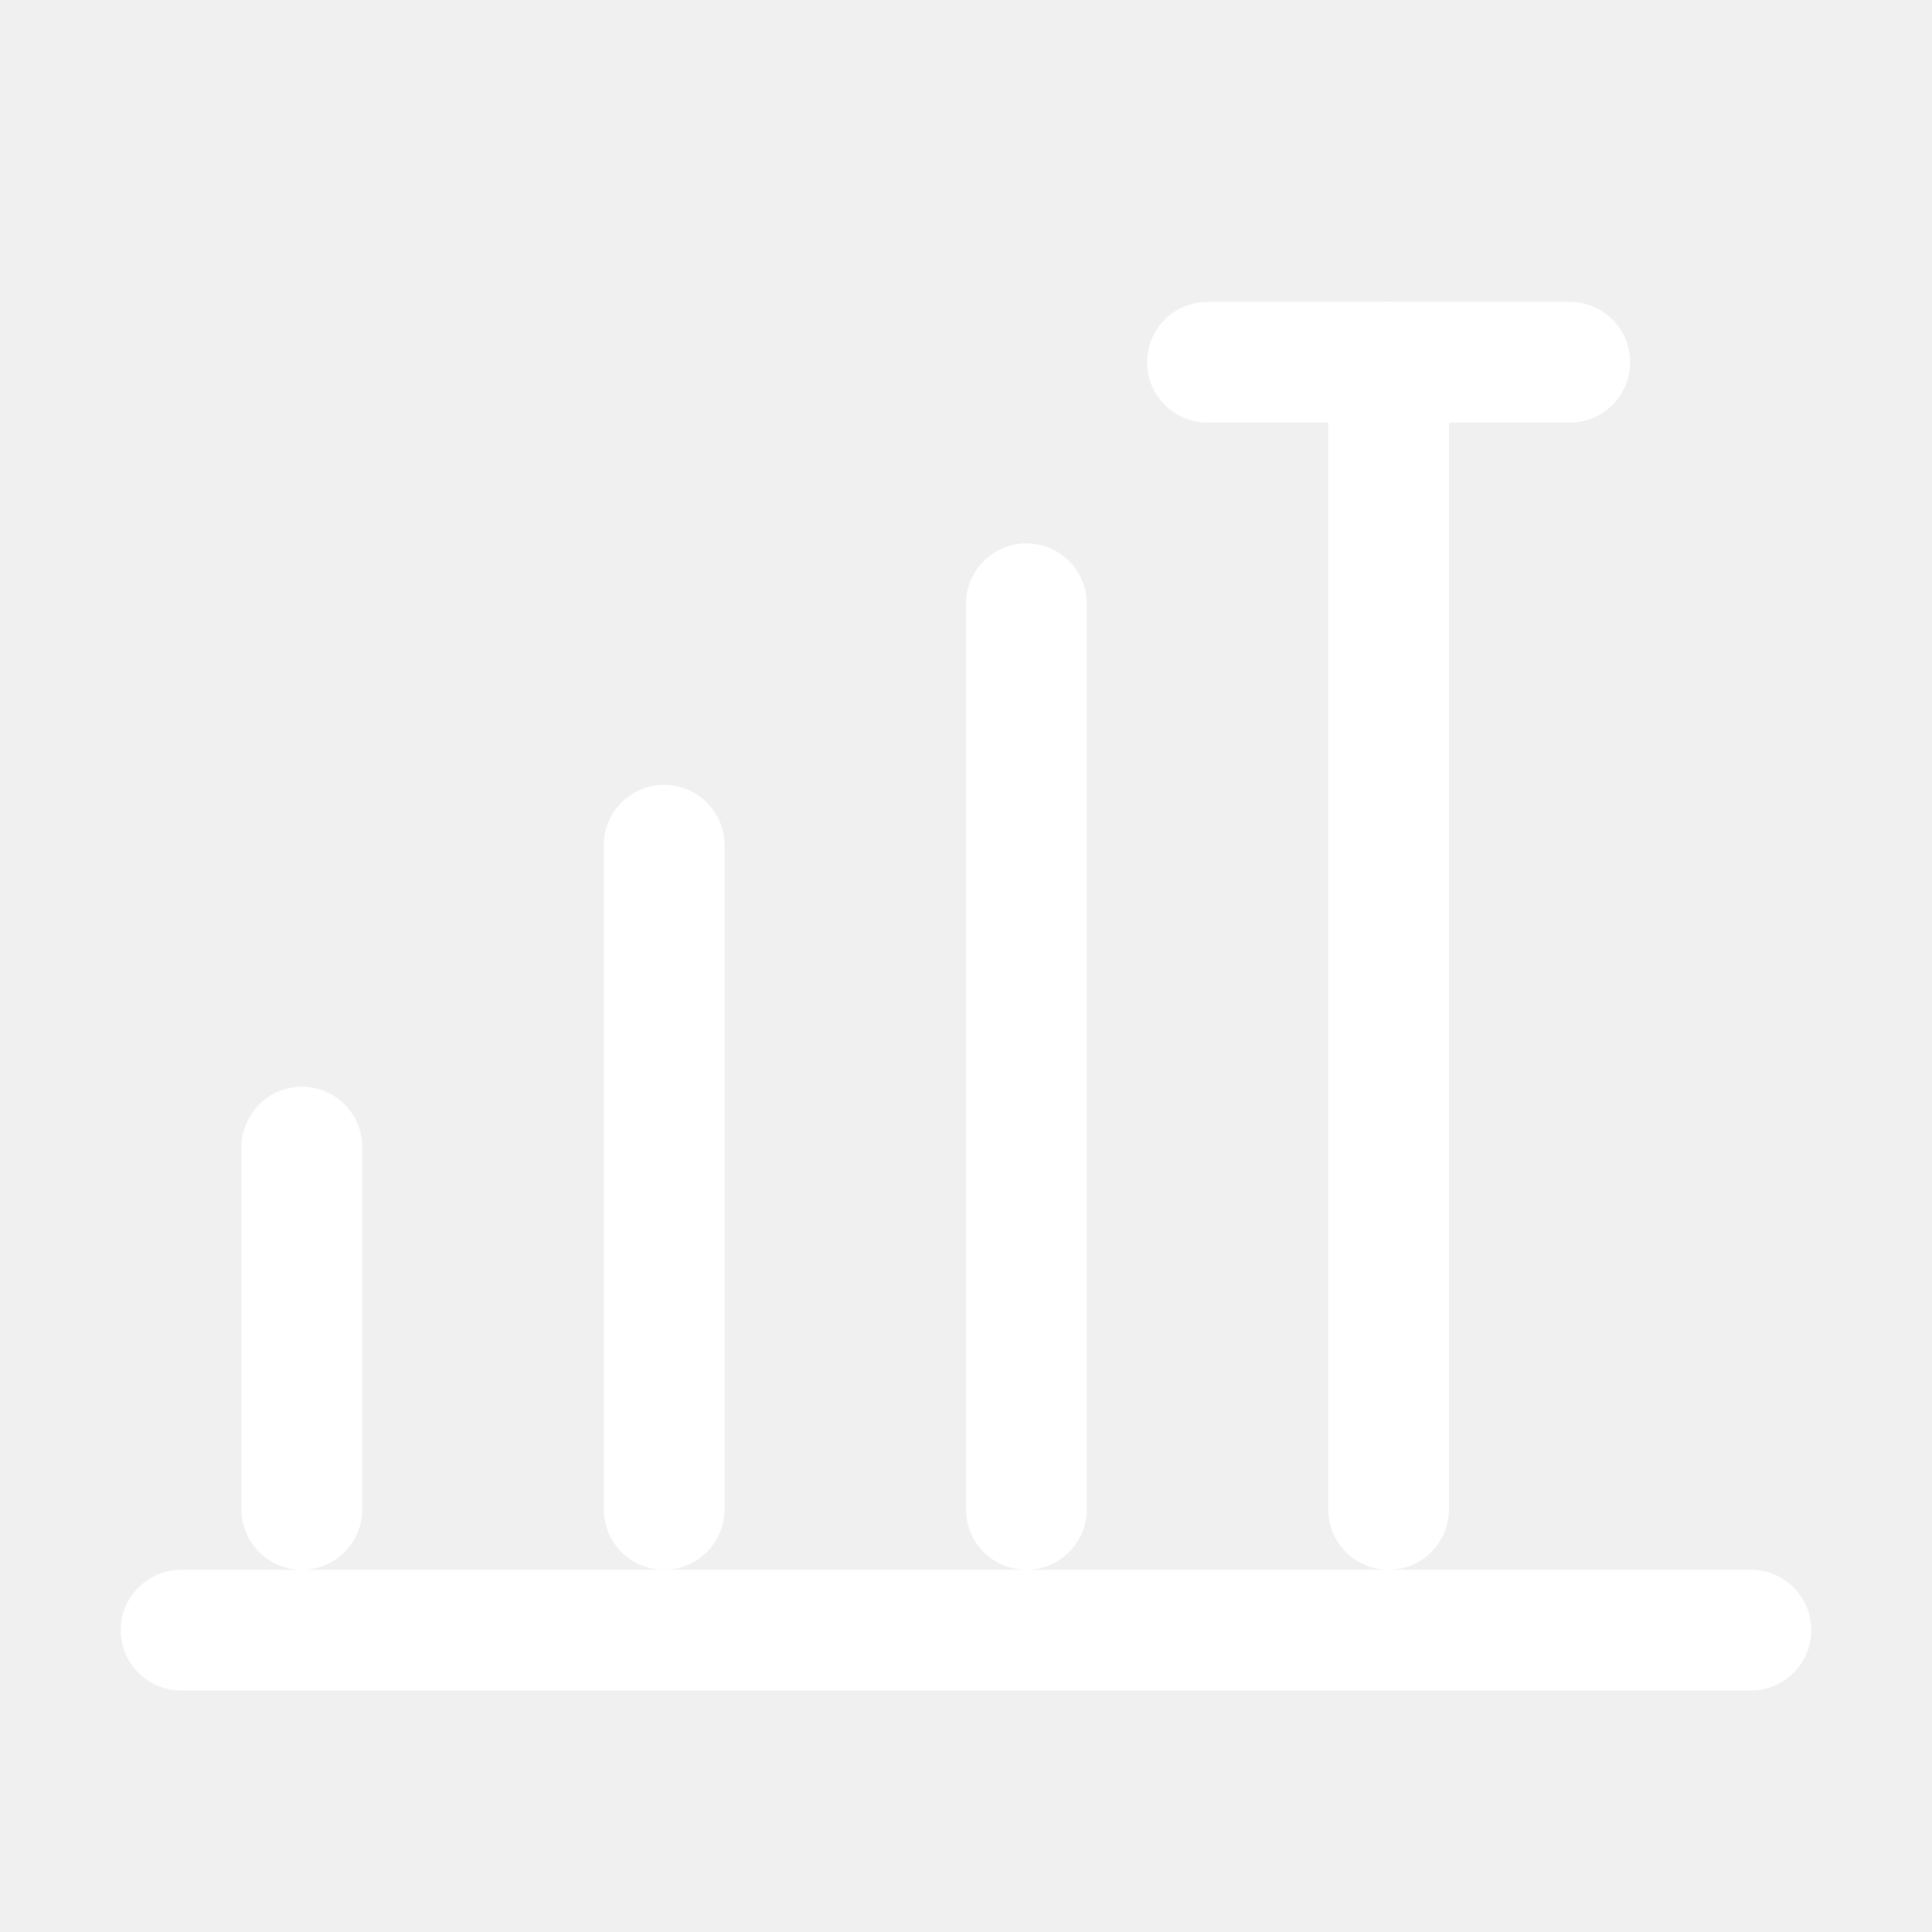
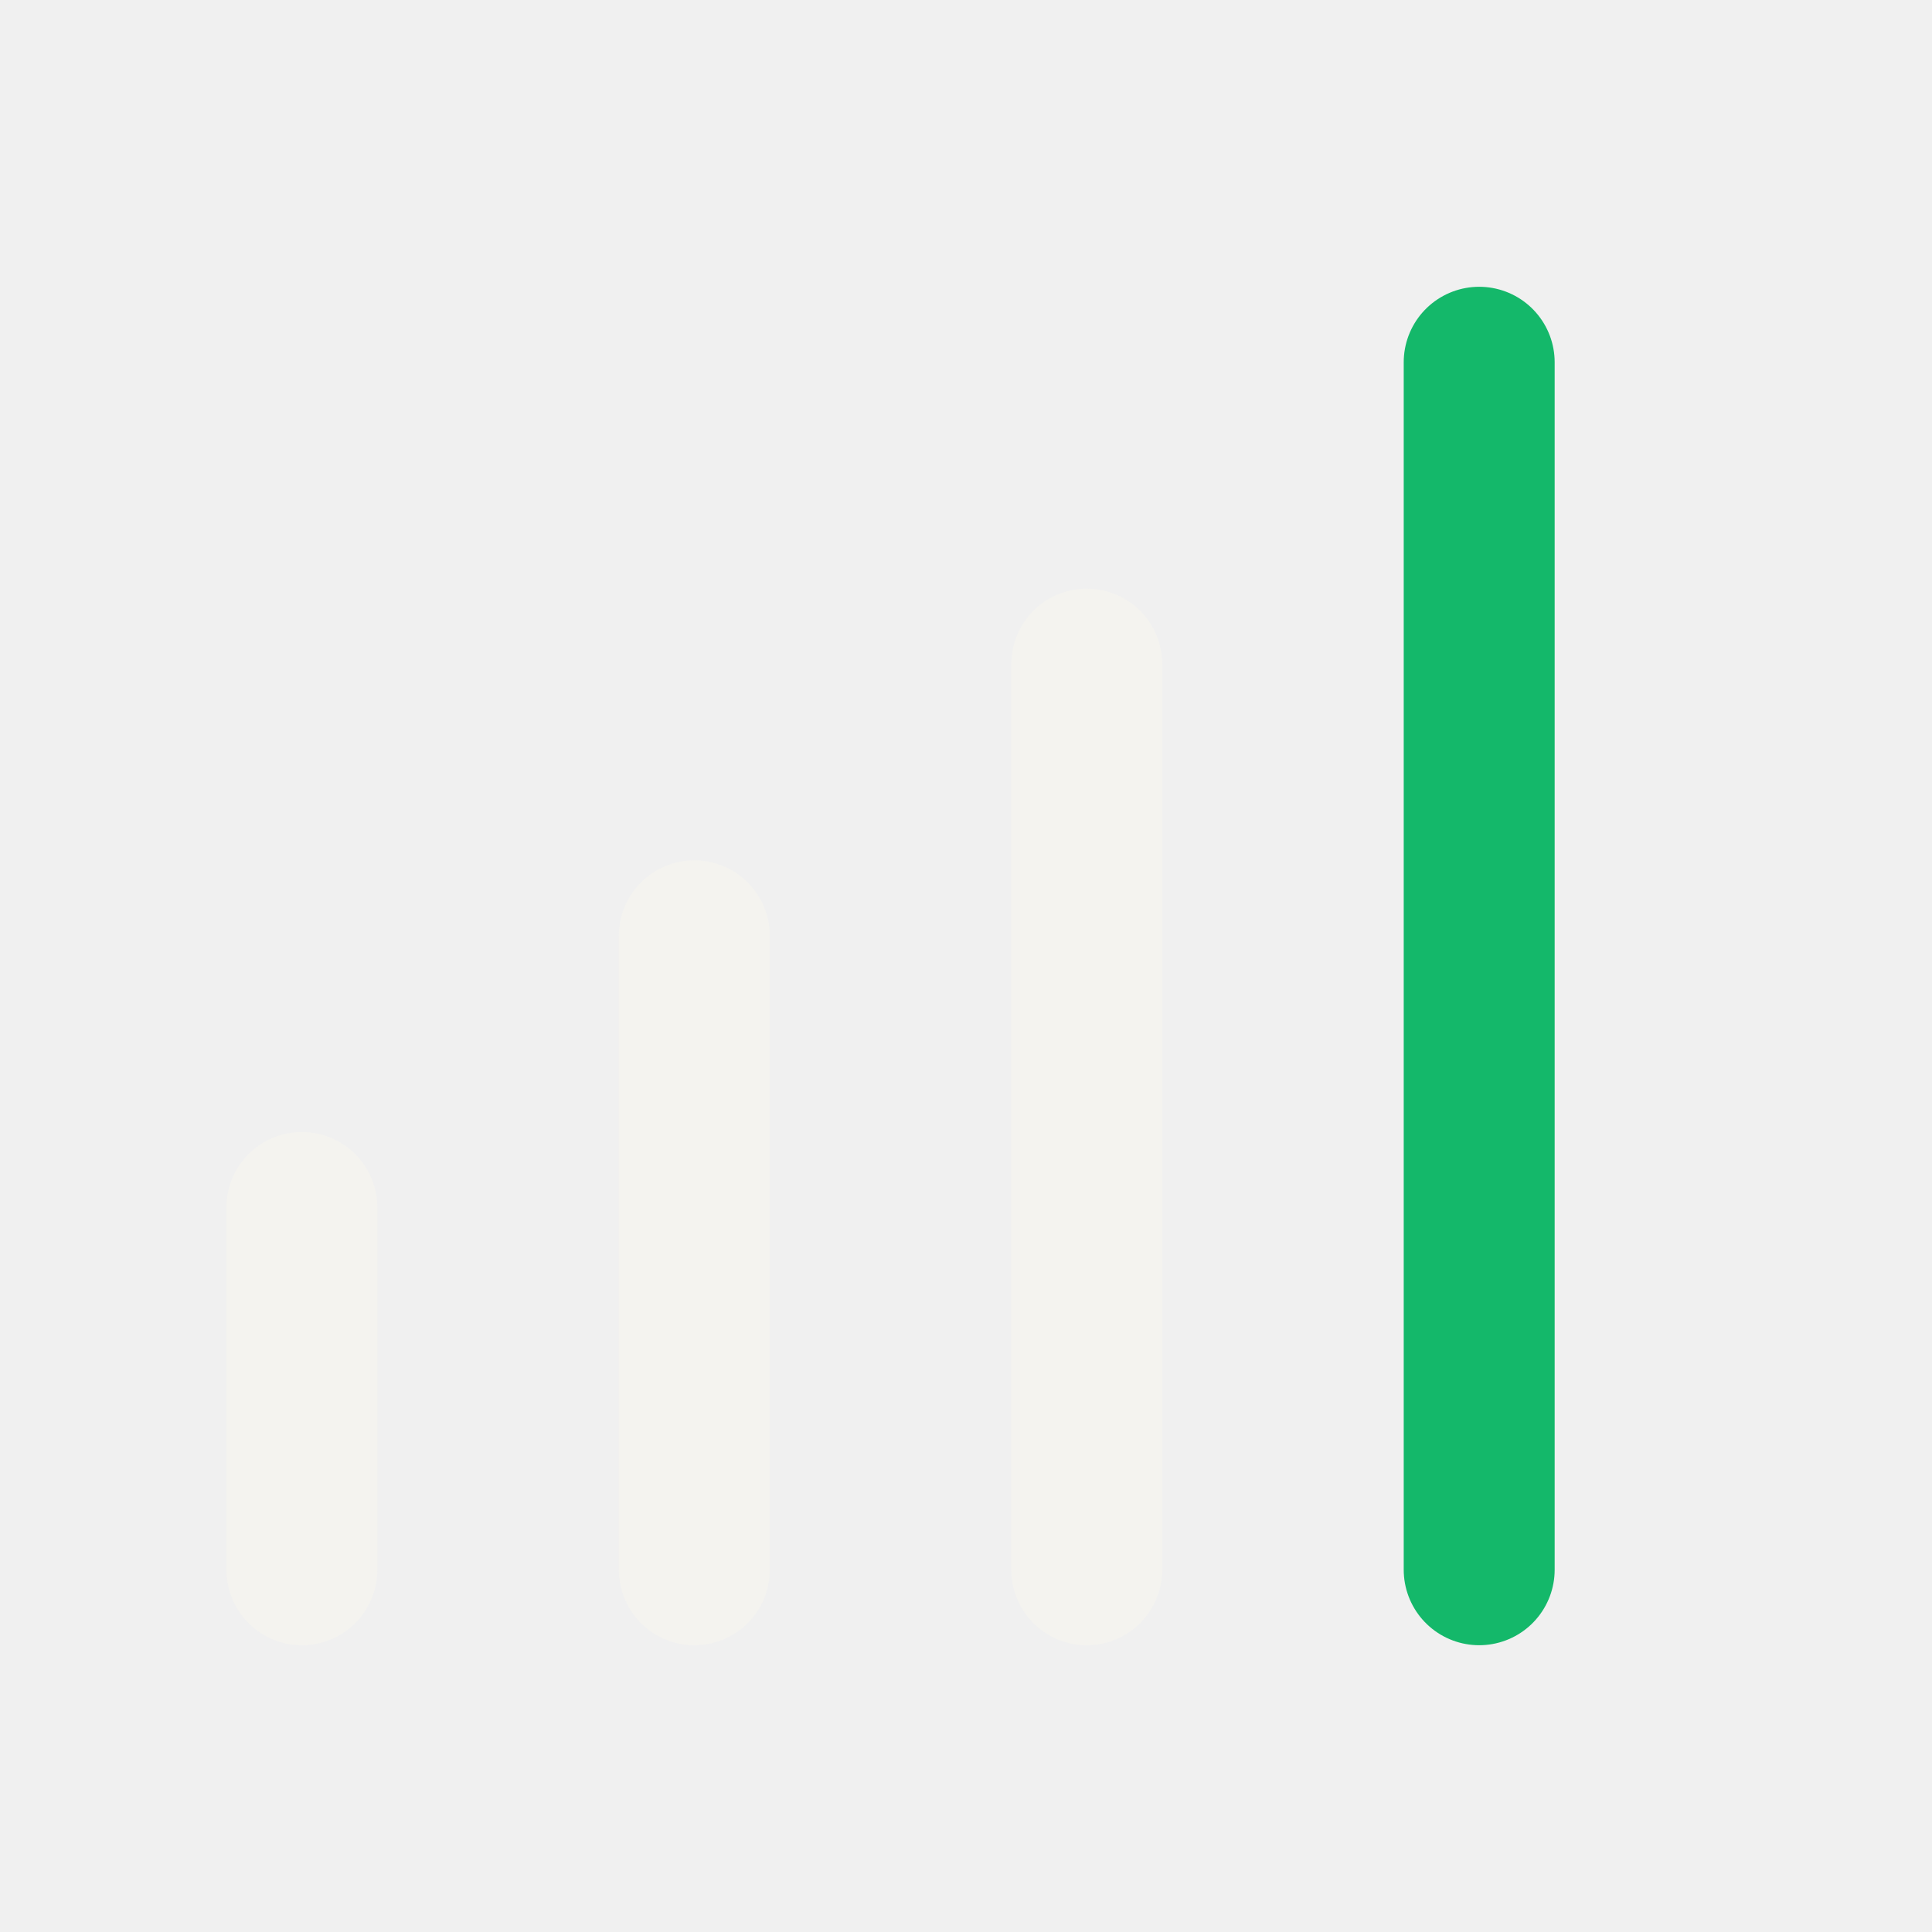
- <svg xmlns="http://www.w3.org/2000/svg" viewBox="0 0 64 64" fill="none" stroke="#ffffff" stroke-width="4" stroke-linecap="round" stroke-linejoin="round">
-   <path d="M10 50 L10 38 M22 50 L22 28 M34 50 L34 20 M46 50 L46 12" />
-   <path d="M6 54 H58" />
-   <path d="M40 12 H52" />
+ <svg xmlns="http://www.w3.org/2000/svg" viewBox="0 0 64 64" fill="none" stroke-width="5" stroke-linecap="round">
+   <path stroke="#f4f3ef" d="M10 52 V40 M23 52 V31 M36 52 V22" />
+   <path stroke="#14b86a" d="M49 52 V12" />
</svg>
